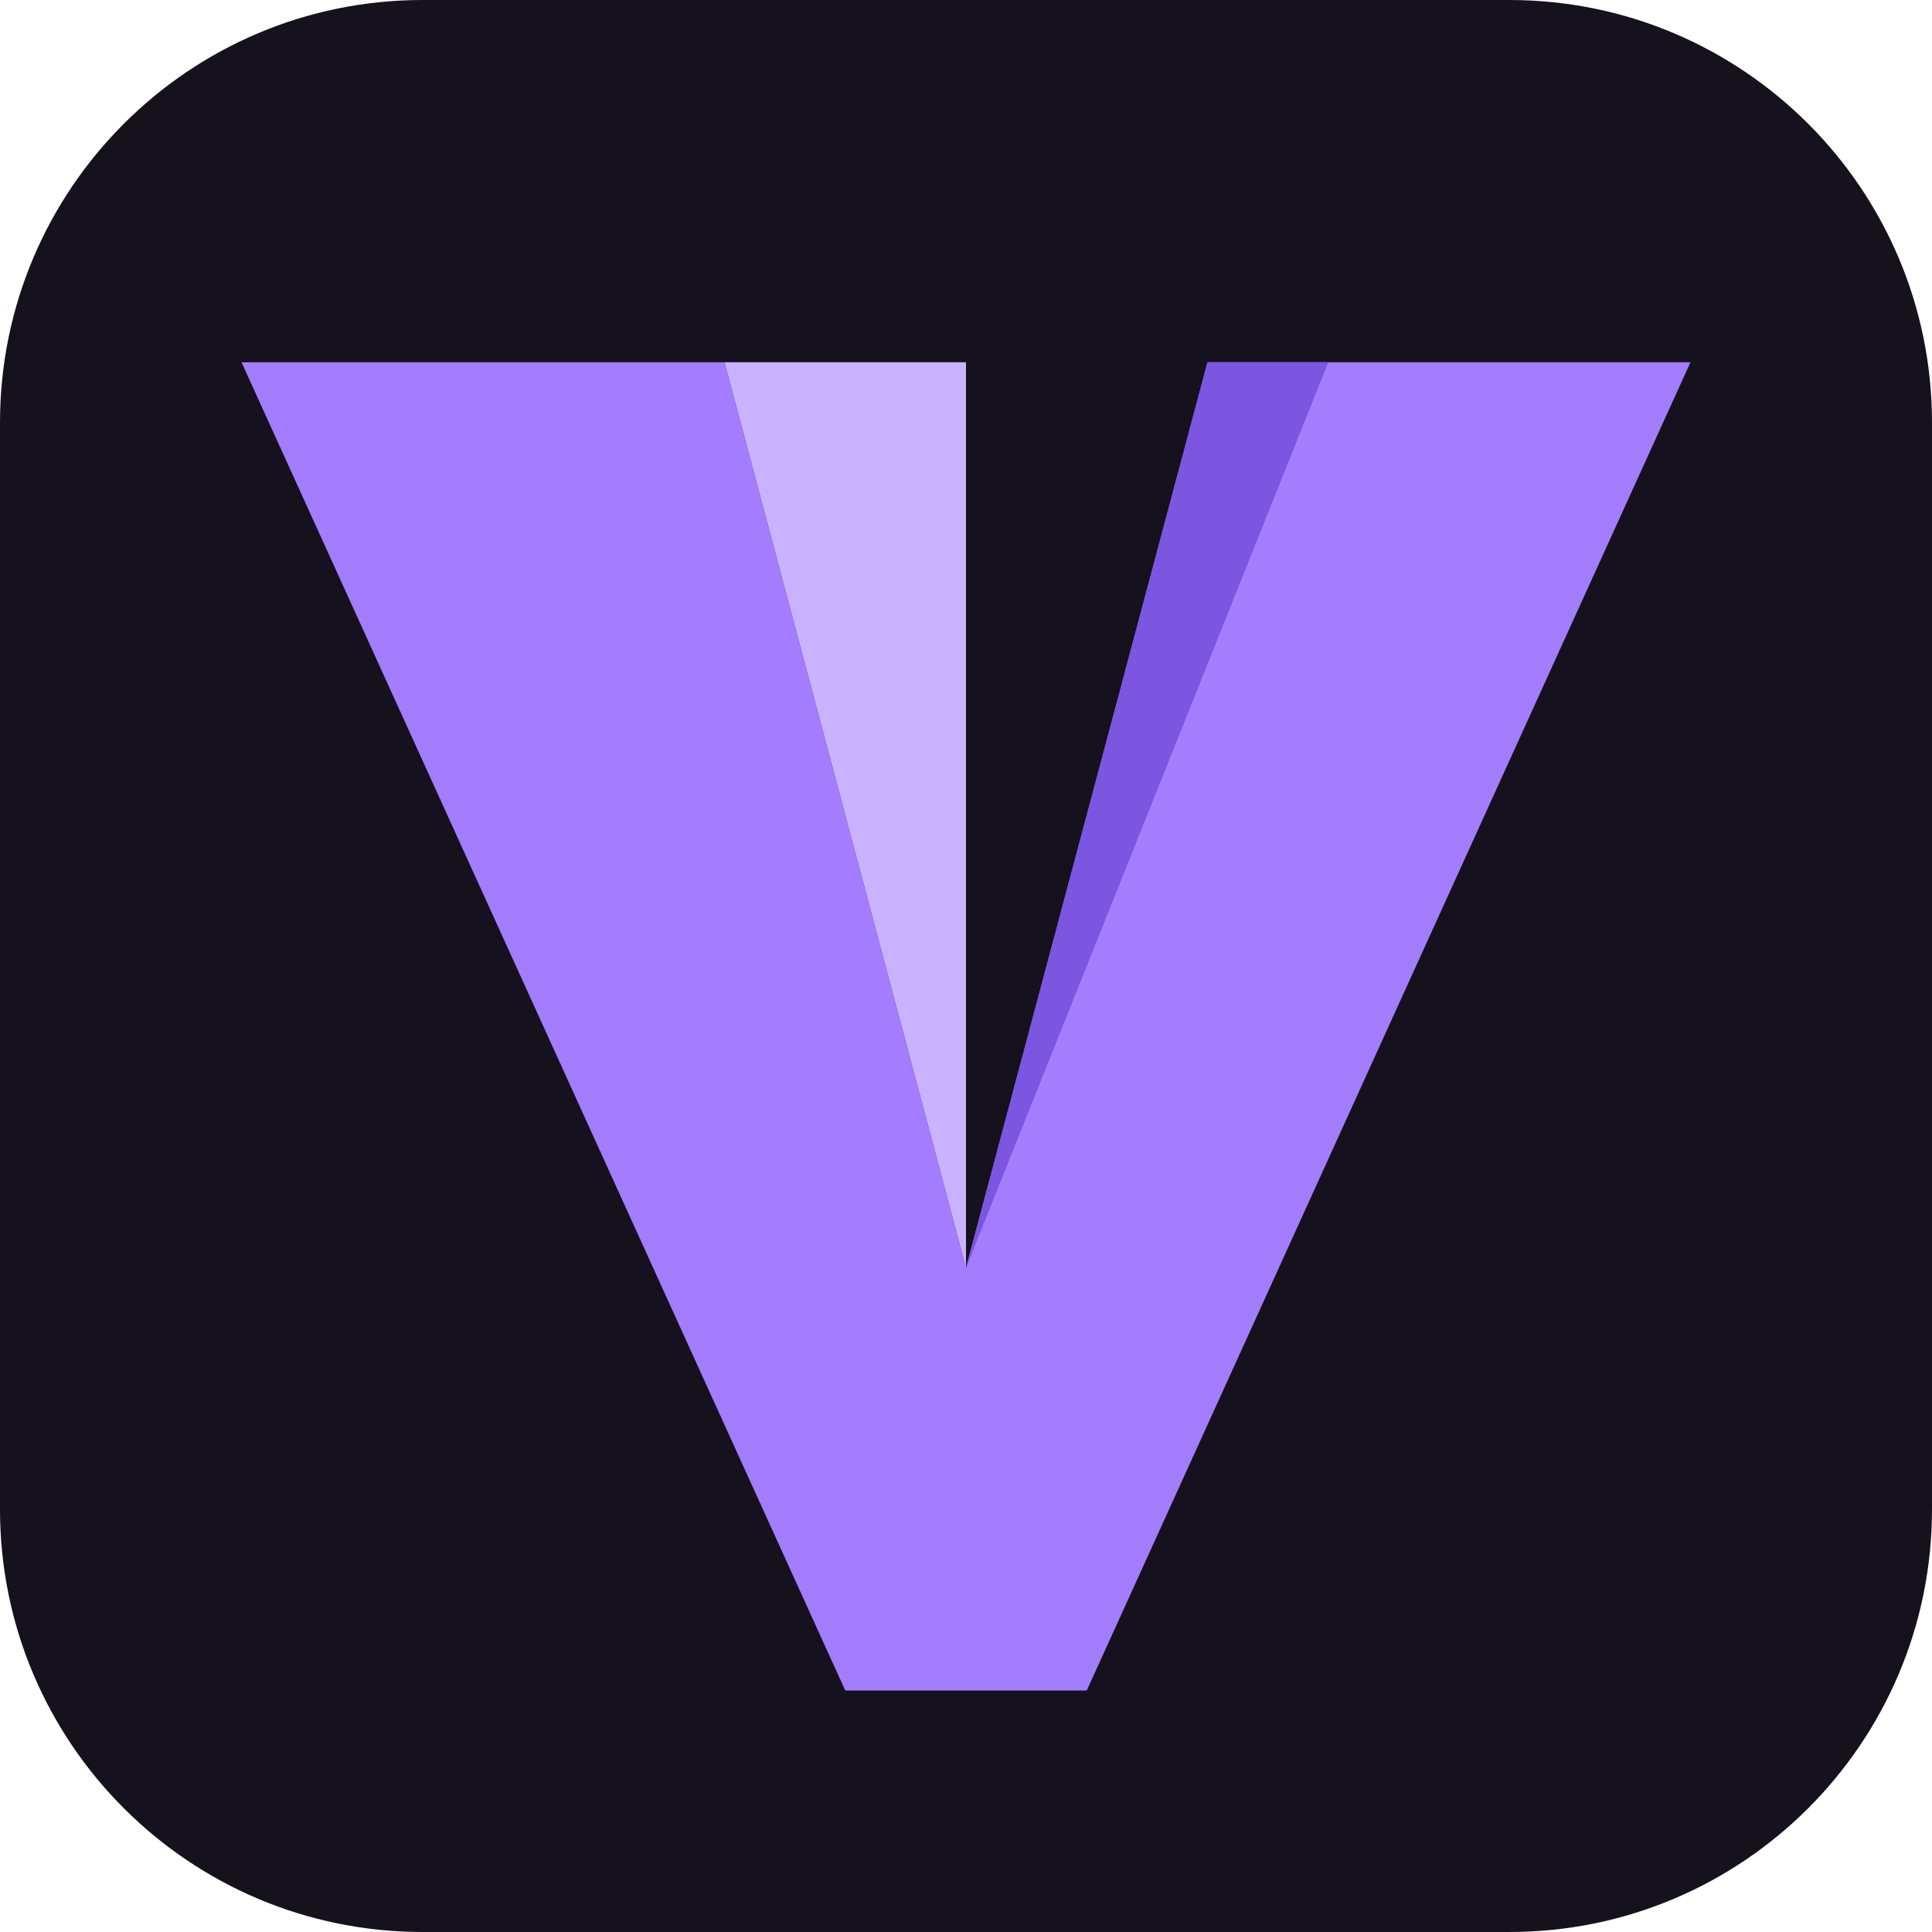
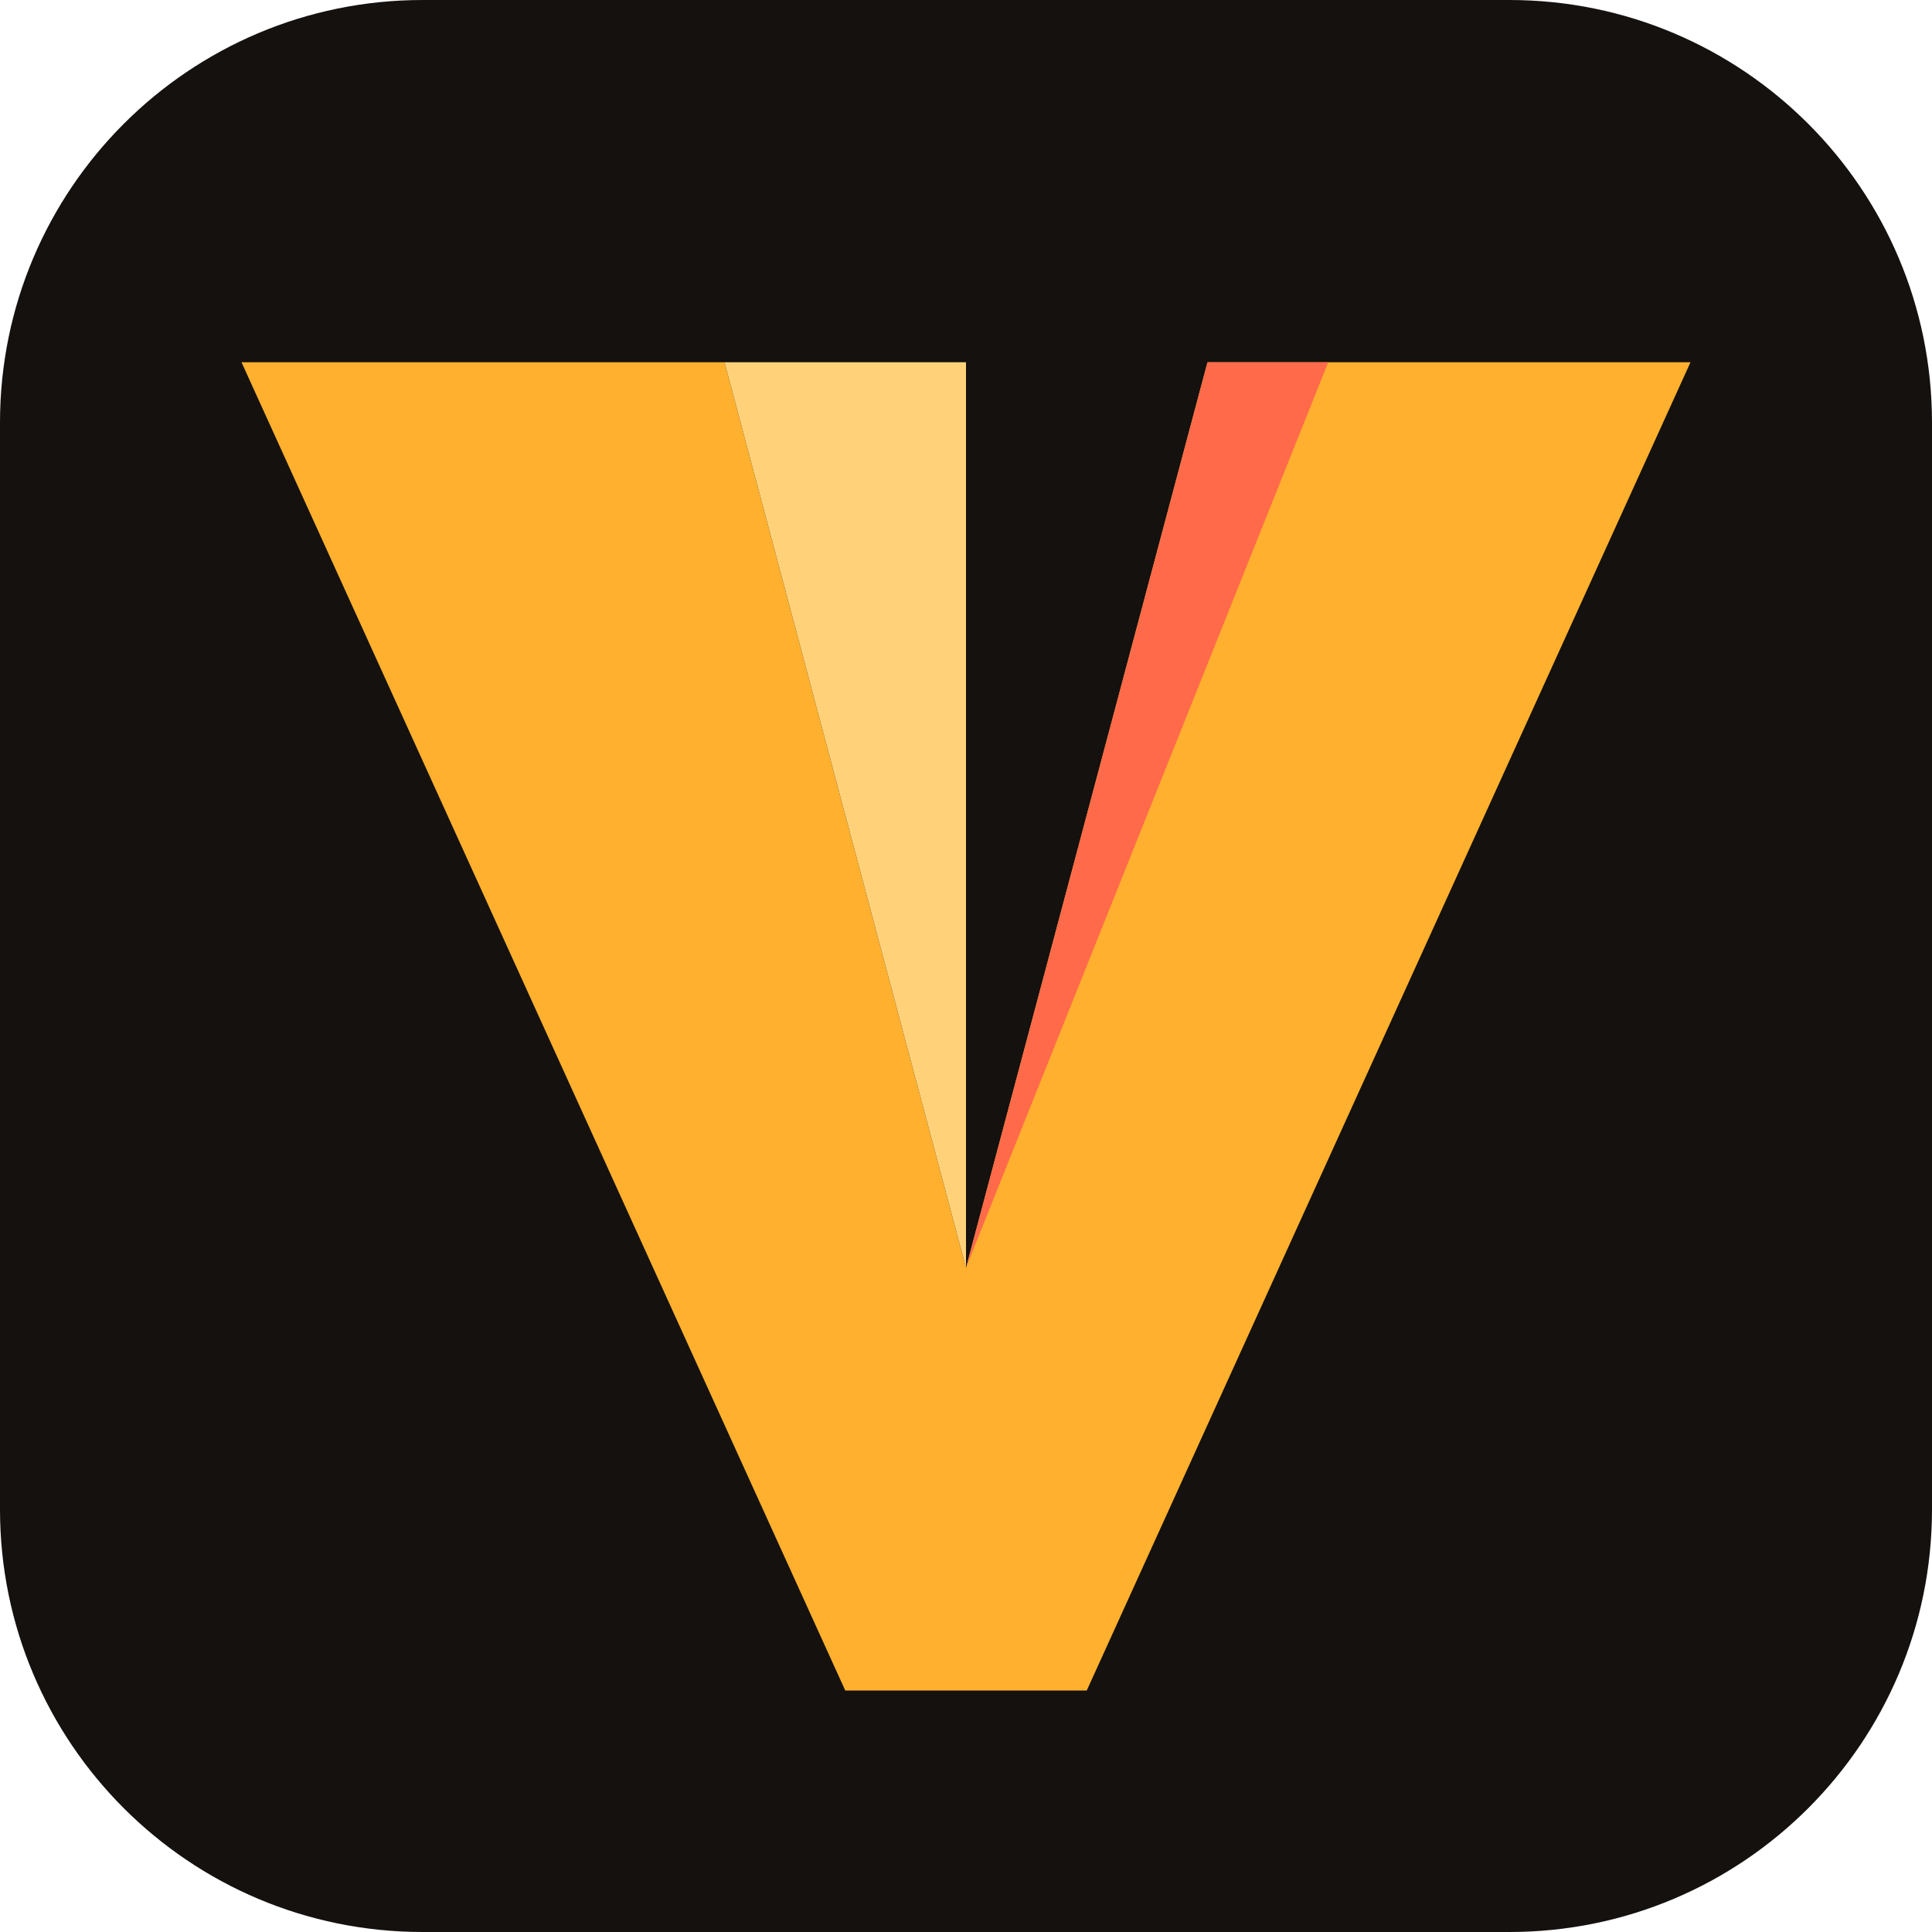
<svg xmlns="http://www.w3.org/2000/svg" width="1024" height="1024" viewBox="0 0 32 32">
-   <rect width="32" height="32" rx="7" fill="#15111D" />
-   <path d="M4 6h8l4 15 4-15h8L18 28h-4z" fill="#A47CFF" />
-   <path d="M12 6l4 15V6z" fill="#C9B2FF" />
-   <path d="M20 6l-4 15 6-15z" fill="#7C55E0" />
+   <rect width="32" height="32" rx="7" fill="#14110F" />
+   <path d="M4 6h8l4 15 4-15h8L18 28h-4z" fill="#FFB02E" />
+   <path d="M12 6l4 15V6z" fill="#FFD27A" />
+   <path d="M20 6l-4 15 6-15z" fill="#FF6B4A" />
</svg>
